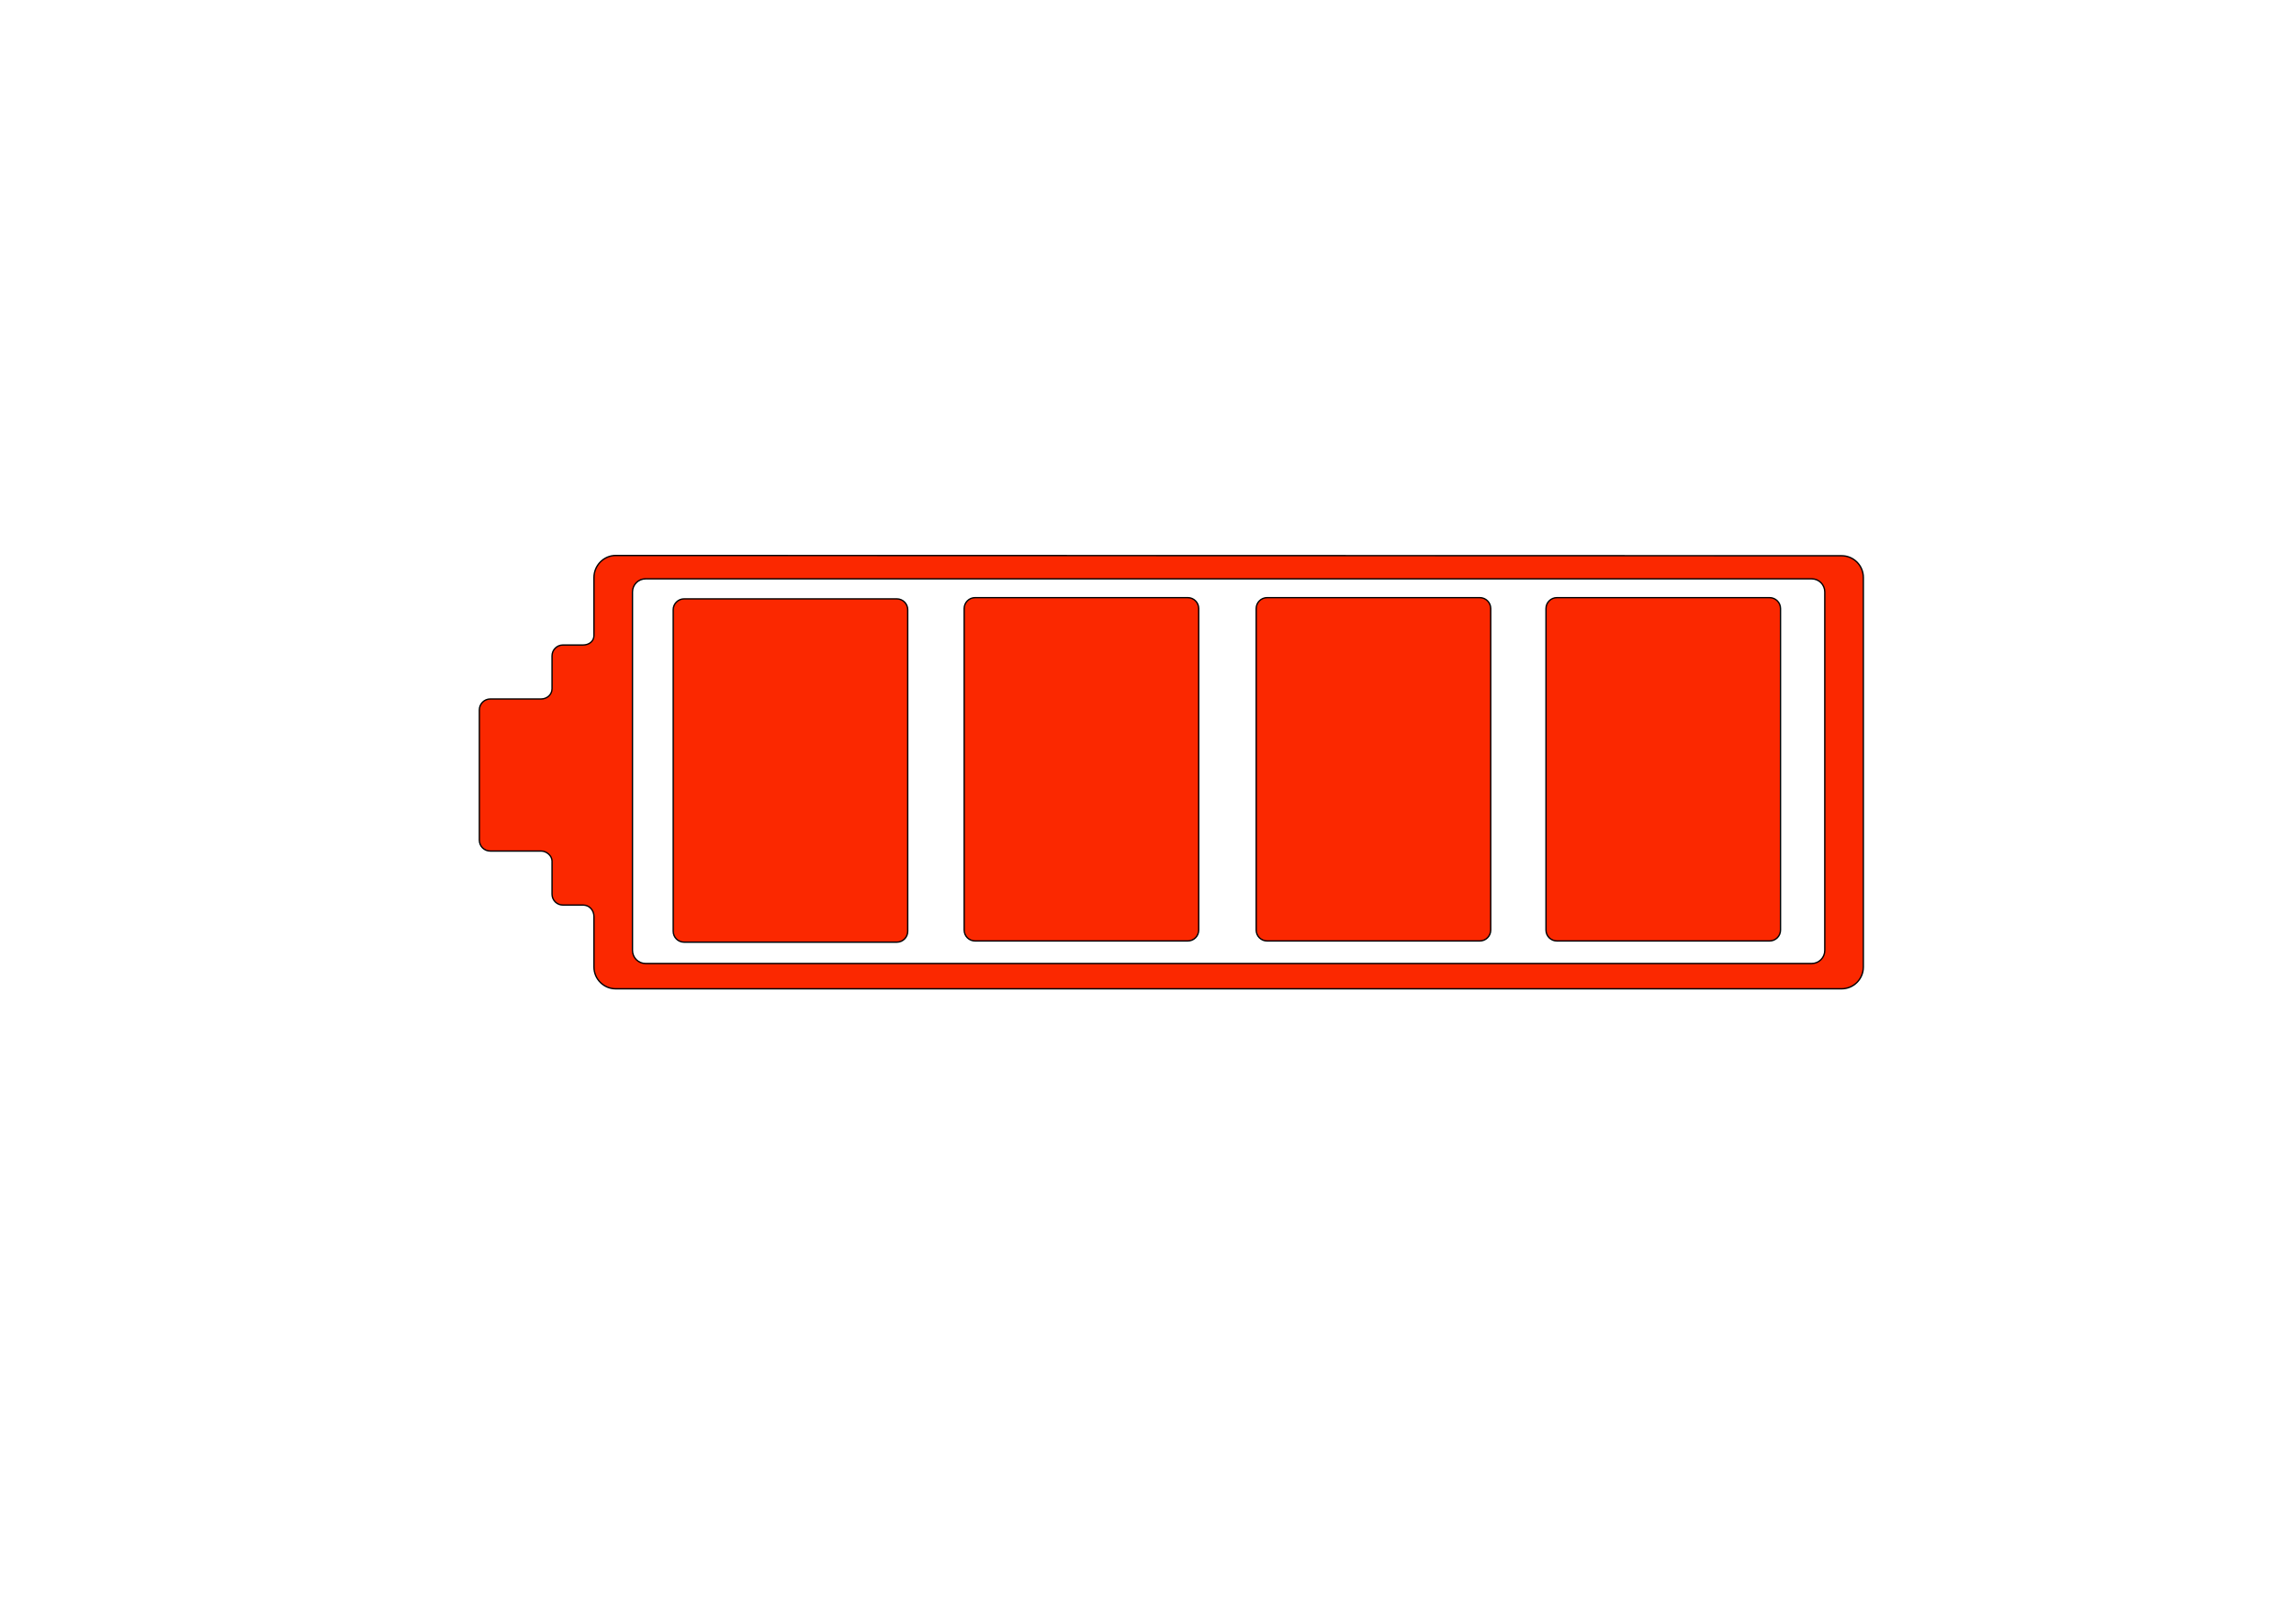
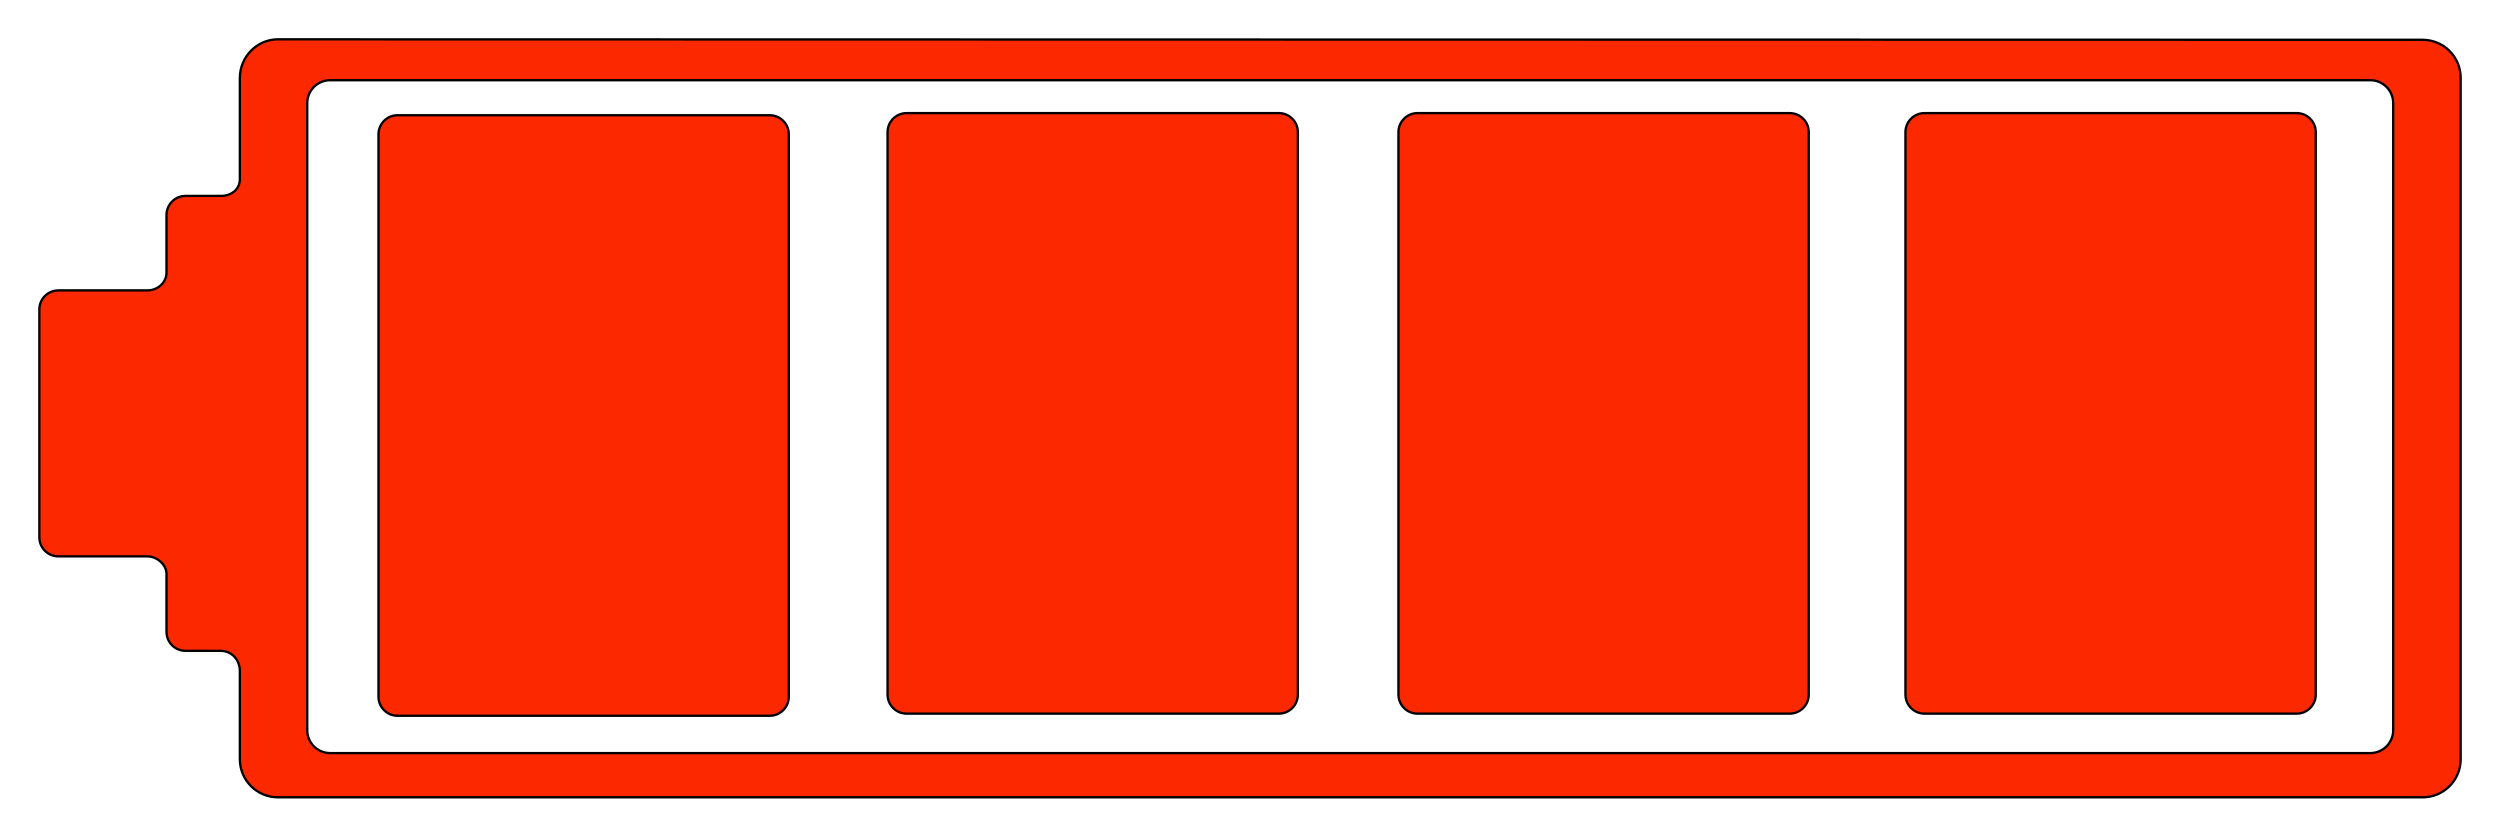
- <svg xmlns="http://www.w3.org/2000/svg" id="svg2" height="744.09" width="1052.4" version="1.1">
-   <g id="layer1" transform="translate(0 -308.27)" stroke="#000" stroke-linecap="round" stroke-width=".609" fill="#fb2800">
-     <path id="rect3084" d="m282.25 254.56c-5.54-0.001-9.997 4.585-10 10.125v26.531c-0.014 2.676-2.23 4.375-5 4.375h-9.219c-2.77 0-5.002 2.23-5 5v15.062c0 2.74-2.403 4.688-5 4.688h-23.312c-2.77 0-5 2.23-5 5v59.688c0 2.77 2.23 5 5 5h23.312c2.597 0 5.012 2.268 5 4.562v15.188c-0.002 2.77 2.23 5 5 5h9.219c2.77 0 4.986 2.248 5 5.281v23.094c0.003 5.54 4.46 10 10 10h561.84c5.54 0 10-4.46 10-10v-178.47c0-5.54-4.46-9.999-10-10zm13.656 10.719h534.5c3.324 0 6 2.676 6 6v164.28c0 3.324-2.676 6-6 6h-534.5c-3.324 0-6-2.676-6-6v-164.28c0-3.324 2.676-6 6-6z" transform="translate(0 308.27)" />
+ <svg xmlns="http://www.w3.org/2000/svg" id="svg2" height="219.2" width="654.98" version="1.1">
+   <g id="layer1" transform="translate(-209.41 -552.53)" stroke="#000" stroke-linecap="round" stroke-width=".609" fill="#fb2800">
+     <path id="rect3084" transform="translate(0,308.27)" d="m282.25 254.56c-5.54-0.001-9.997 4.585-10 10.125v26.531c-0.014 2.676-2.23 4.375-5 4.375h-9.219c-2.77 0-5.002 2.23-5 5v15.062c0 2.74-2.403 4.688-5 4.688h-23.312c-2.77 0-5 2.23-5 5v59.688c0 2.77 2.23 5 5 5h23.312c2.597 0 5.012 2.268 5 4.562v15.188c-0.002 2.77 2.23 5 5 5h9.219c2.77 0 4.986 2.248 5 5.281v23.094c0.003 5.54 4.46 10 10 10h561.84c5.54 0 10-4.46 10-10v-178.47c0-5.54-4.46-9.999-10-10zm13.656 10.719h534.5c3.324 0 6 2.676 6 6v164.28c0 3.324-2.676 6-6 6h-534.5c-3.324 0-6-2.676-6-6v-164.28c0-3.324 2.676-6 6-6z" />
    <rect id="rect3089" rx="5" ry="5" height="157.34" width="107.5" y="582.72" x="308.57" />
    <rect id="rect3089-7" rx="5" ry="5" height="157.34" width="107.5" y="582.16" x="441.94" />
    <rect id="rect3089-72" rx="5" ry="5" height="157.34" width="107.5" y="582.16" x="575.79" />
    <rect id="rect3089-8" rx="5" ry="5" height="157.34" width="107.5" y="582.16" x="708.62" />
  </g>
</svg>
